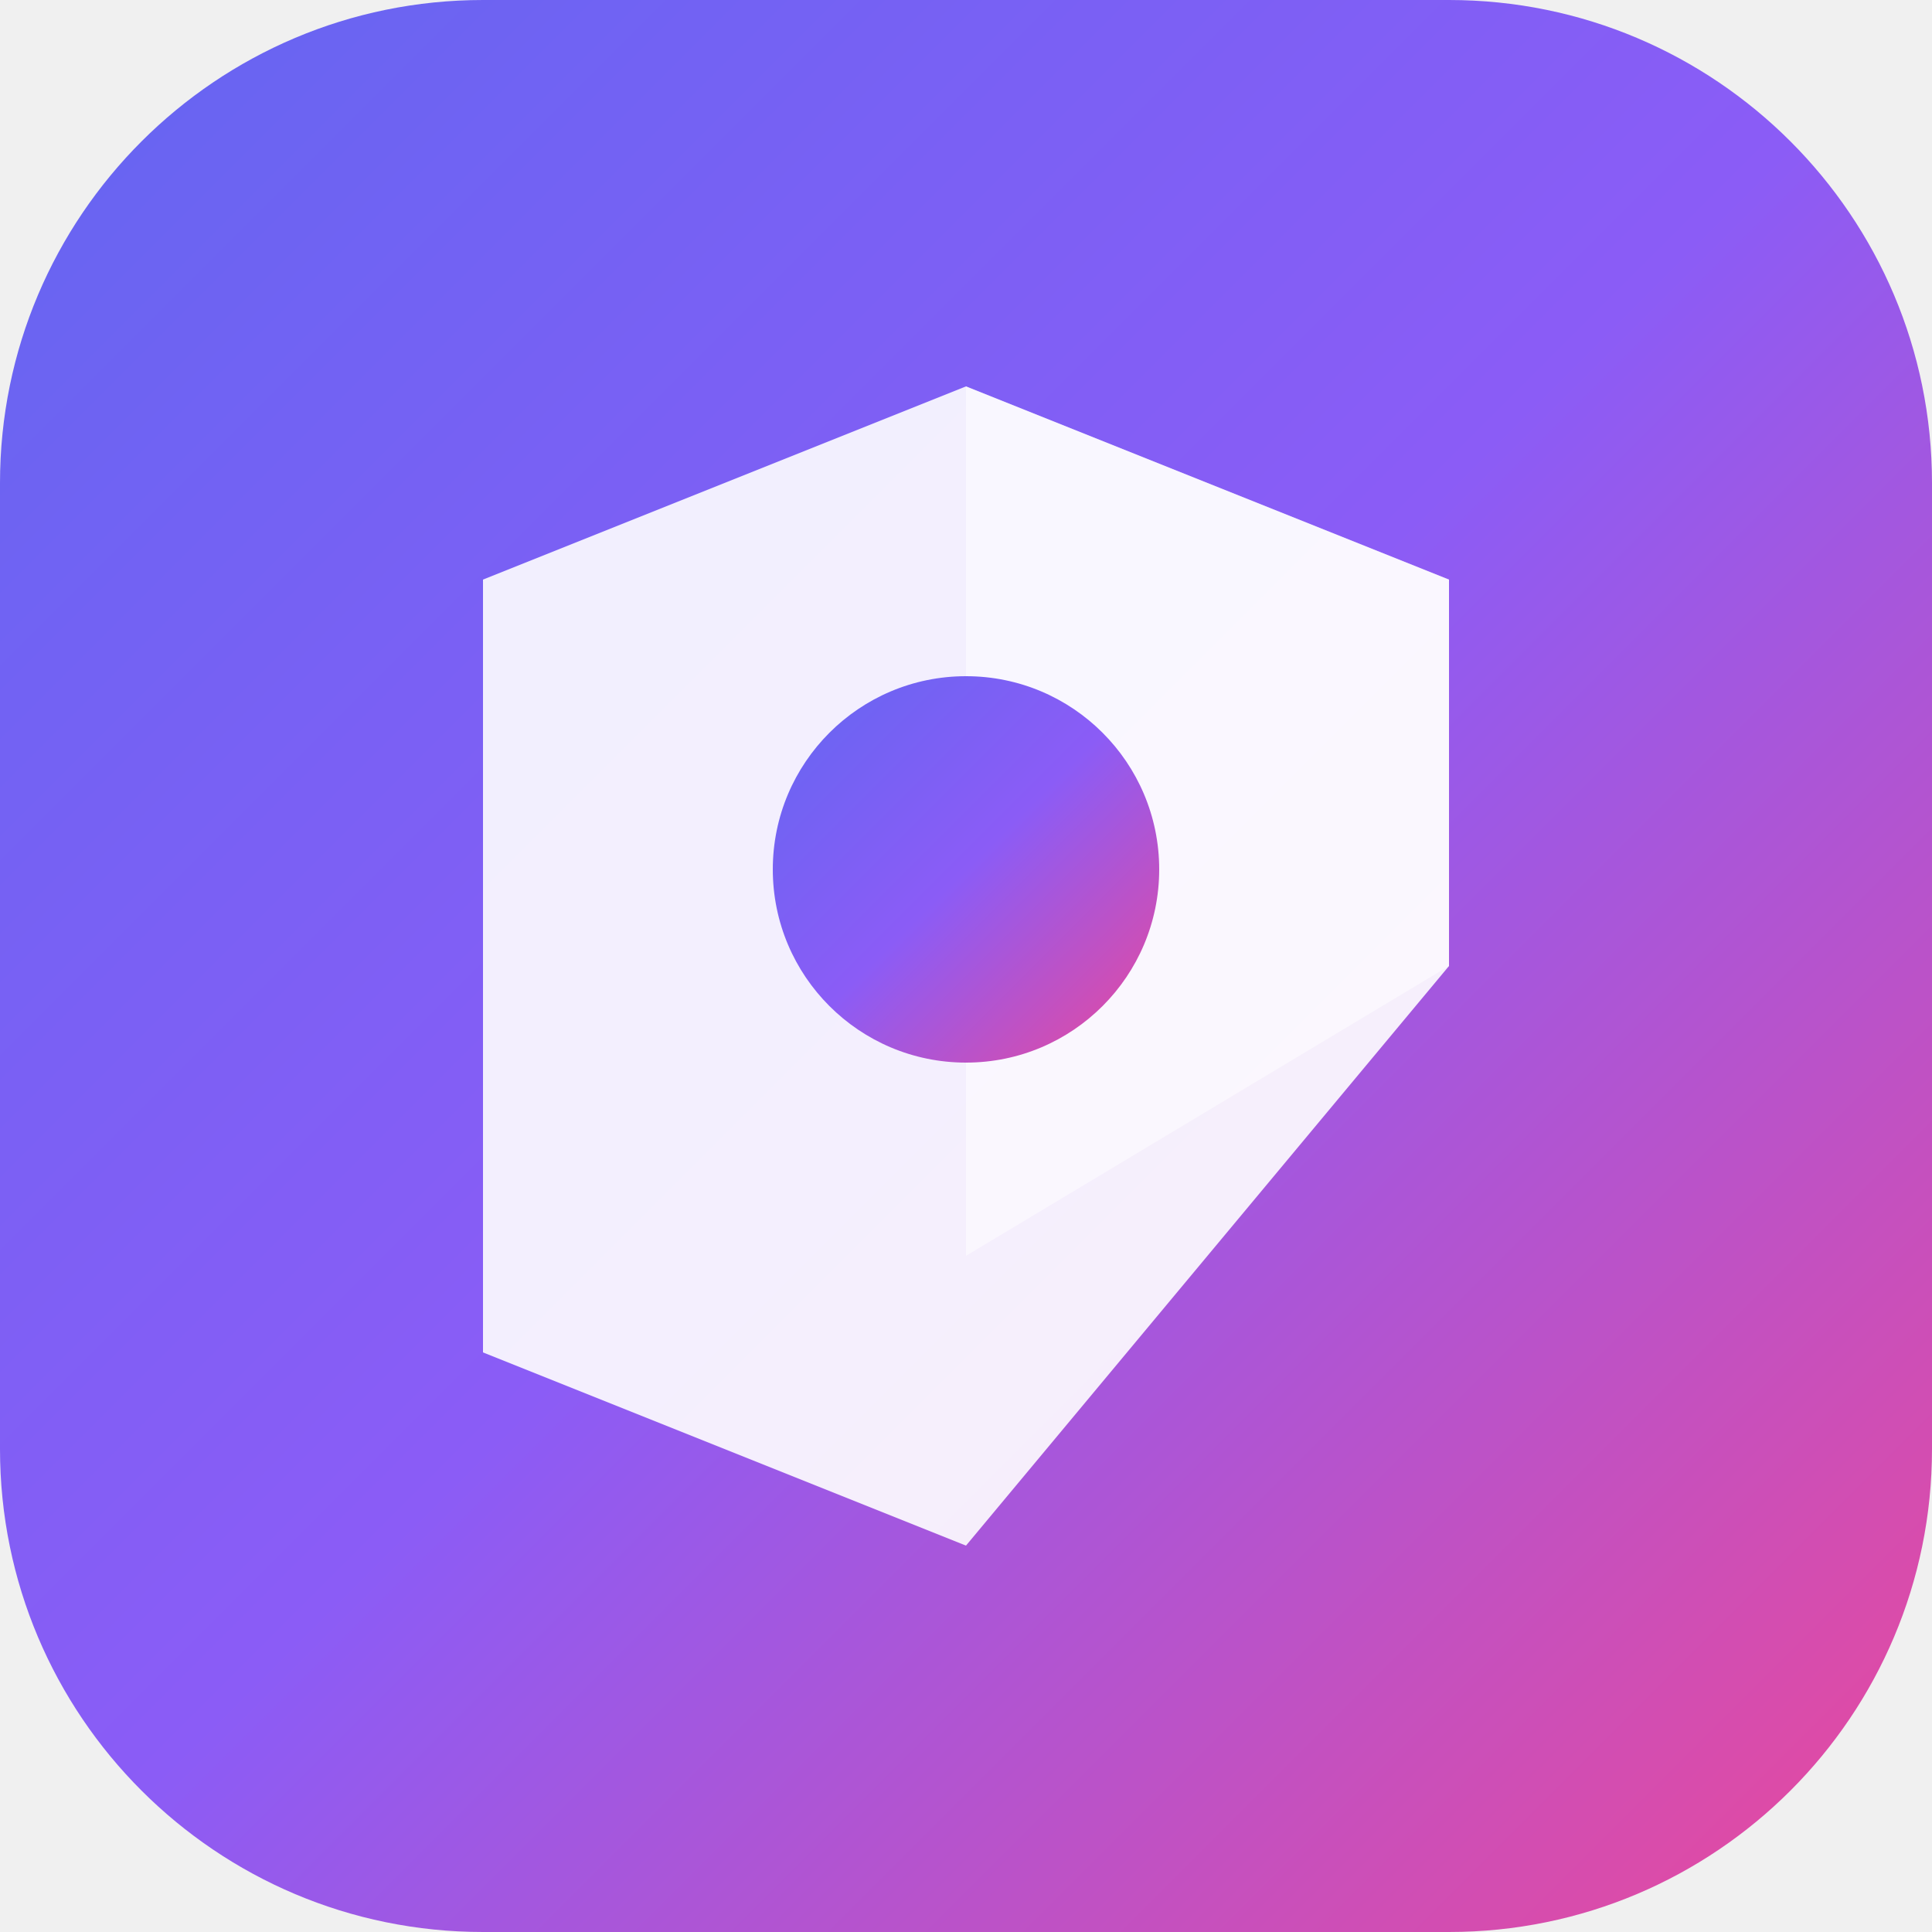
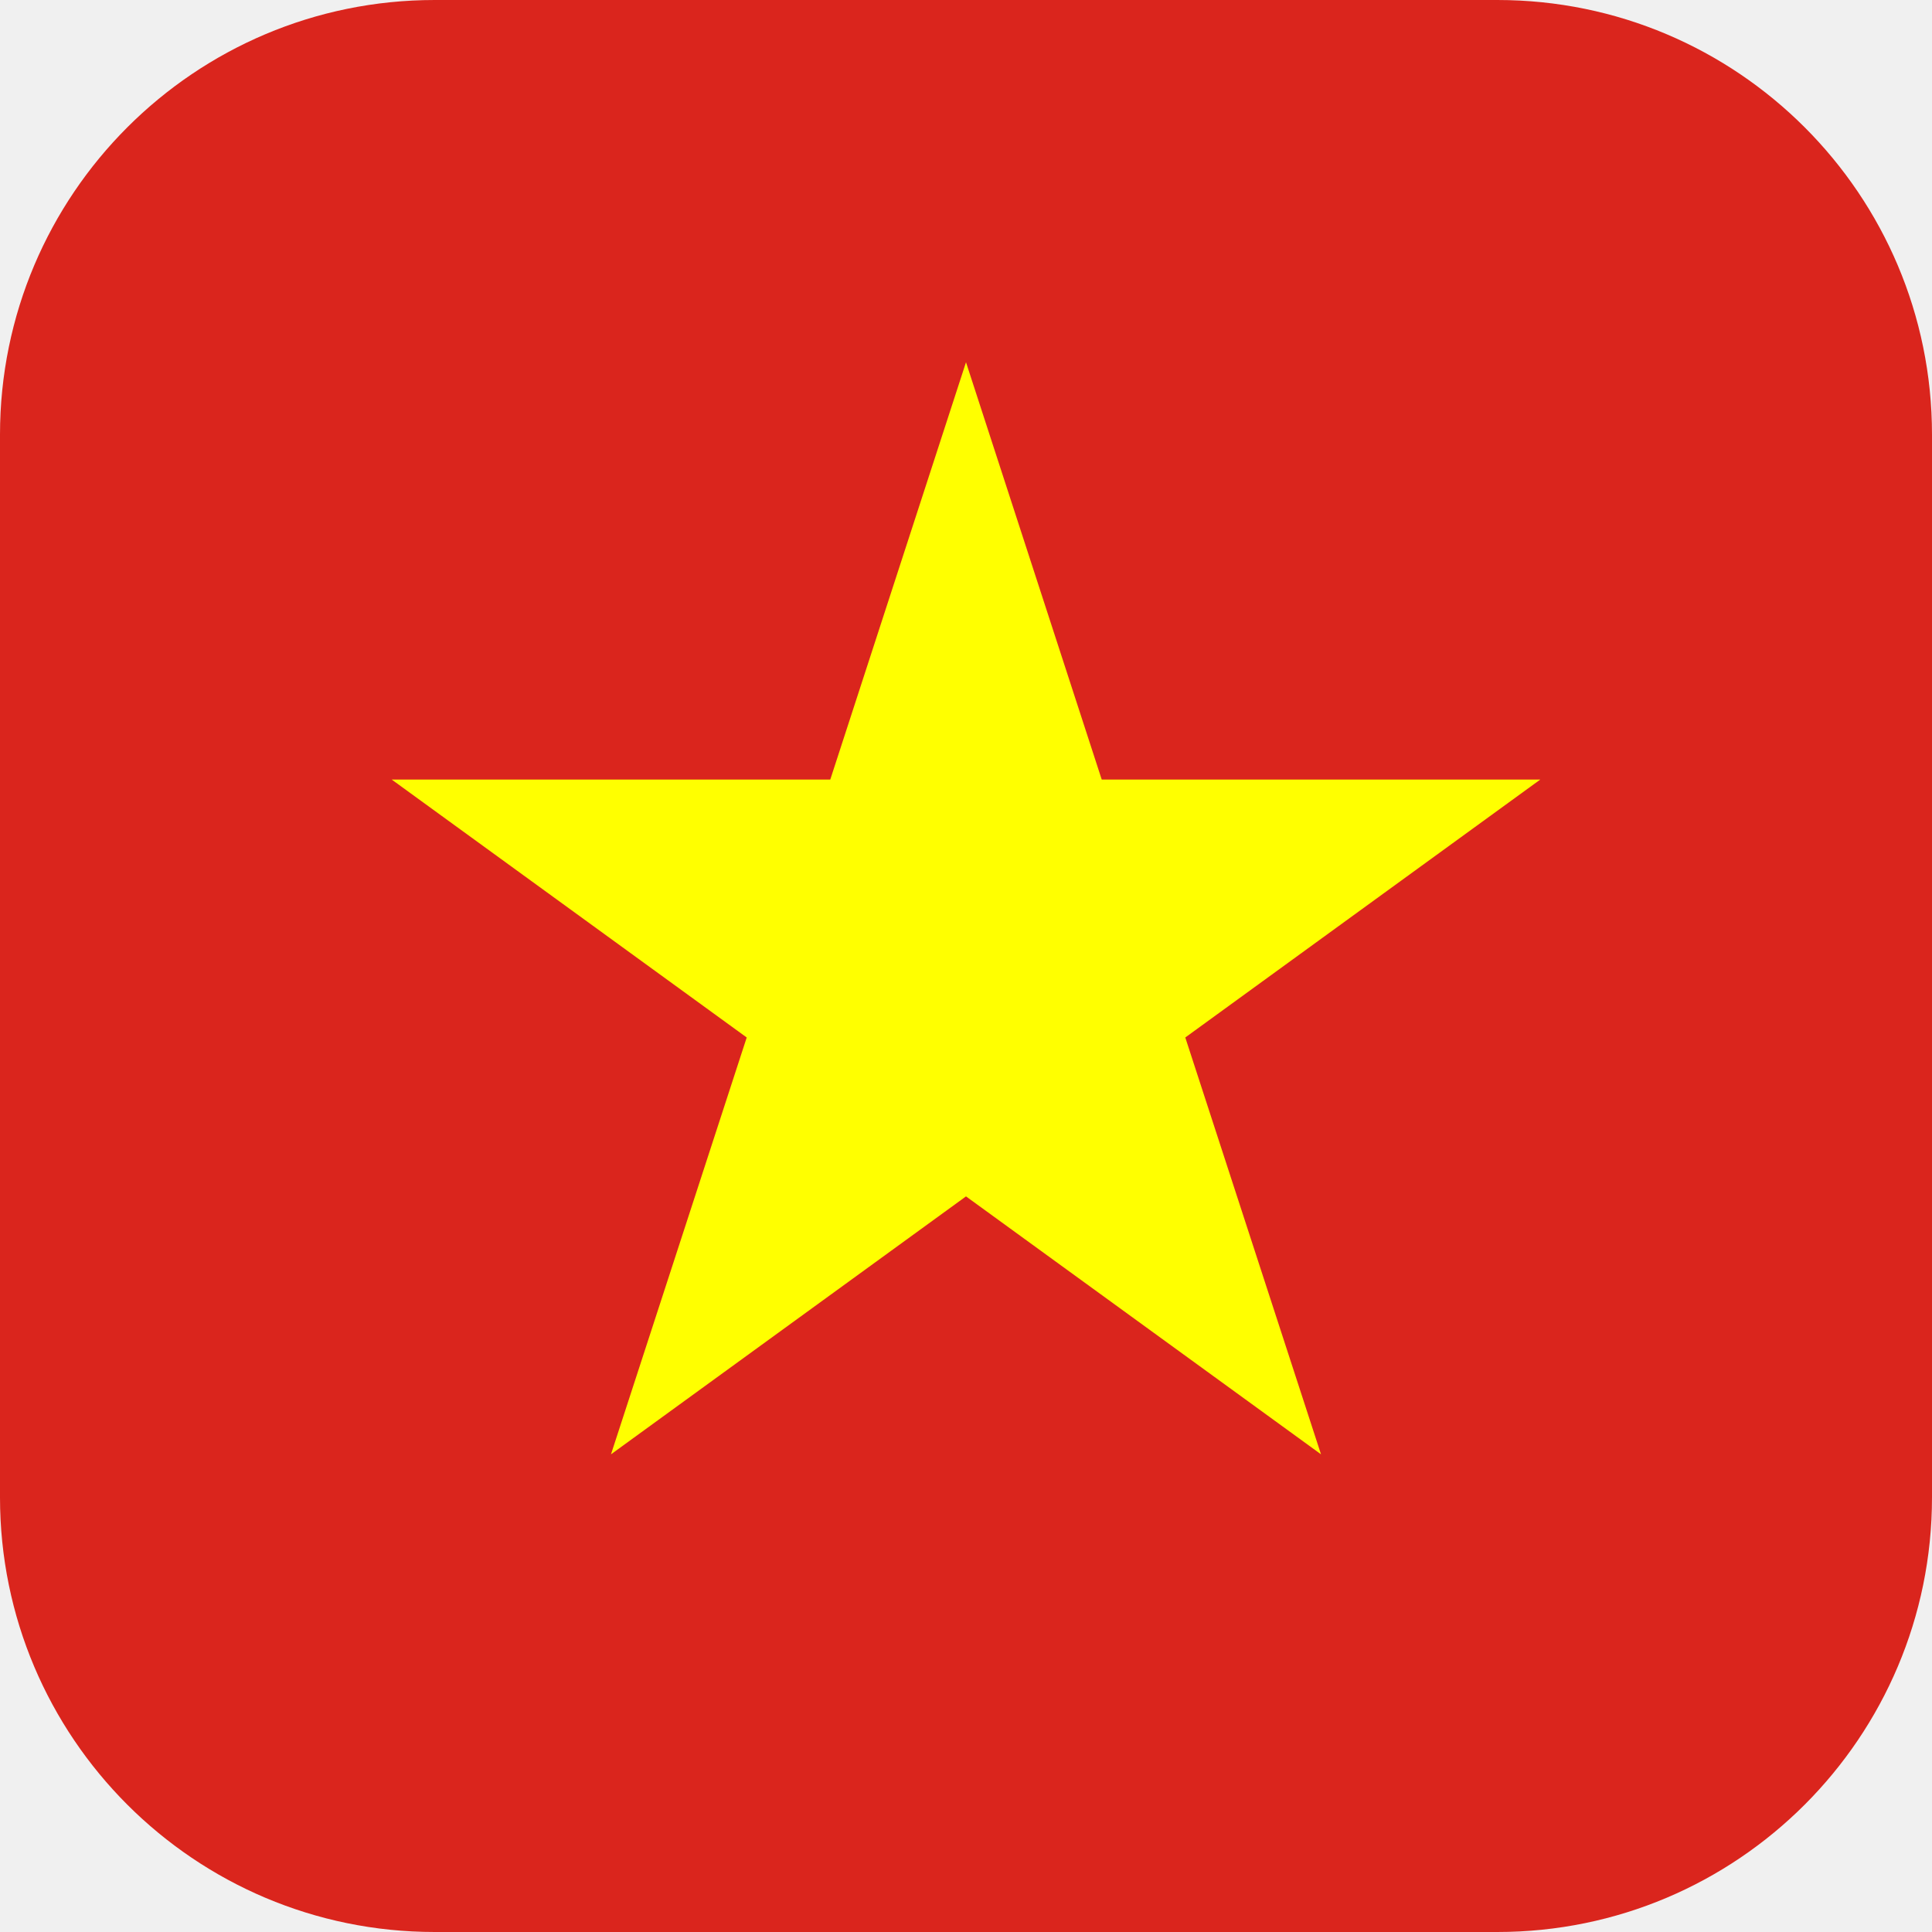
<svg xmlns="http://www.w3.org/2000/svg" viewBox="0 0 40 40" fill="none">
-   <defs>
-     <linearGradient id="g" x1="0%" y1="0%" x2="100%" y2="100%">
-       <stop offset="0%" stop-color="#6366f1" />
-       <stop offset="50%" stop-color="#8b5cf6" />
-       <stop offset="100%" stop-color="#ec4899" />
-     </linearGradient>
-   </defs>
-   <rect width="40" height="40" rx="10" fill="url(#g)" />
-   <path d="M10 28V12L20 8L30 12V20L20 32L10 28Z" fill="white" opacity="0.9" />
-   <path d="M20 8L30 12V20L20 26V8Z" fill="white" opacity="0.5" />
-   <circle cx="20" cy="18" r="4" fill="url(#g)" />
+   <rect width="40" height="40" rx="9" fill="#DA251D" />
+   <polygon points="20,7.5 22.81,16.14 31.89,16.14 24.54,21.48 27.35,30.11 20,24.77 12.65,30.11 15.46,21.48 8.11,16.14 17.19,16.14" fill="#FFFF00" />
</svg>
